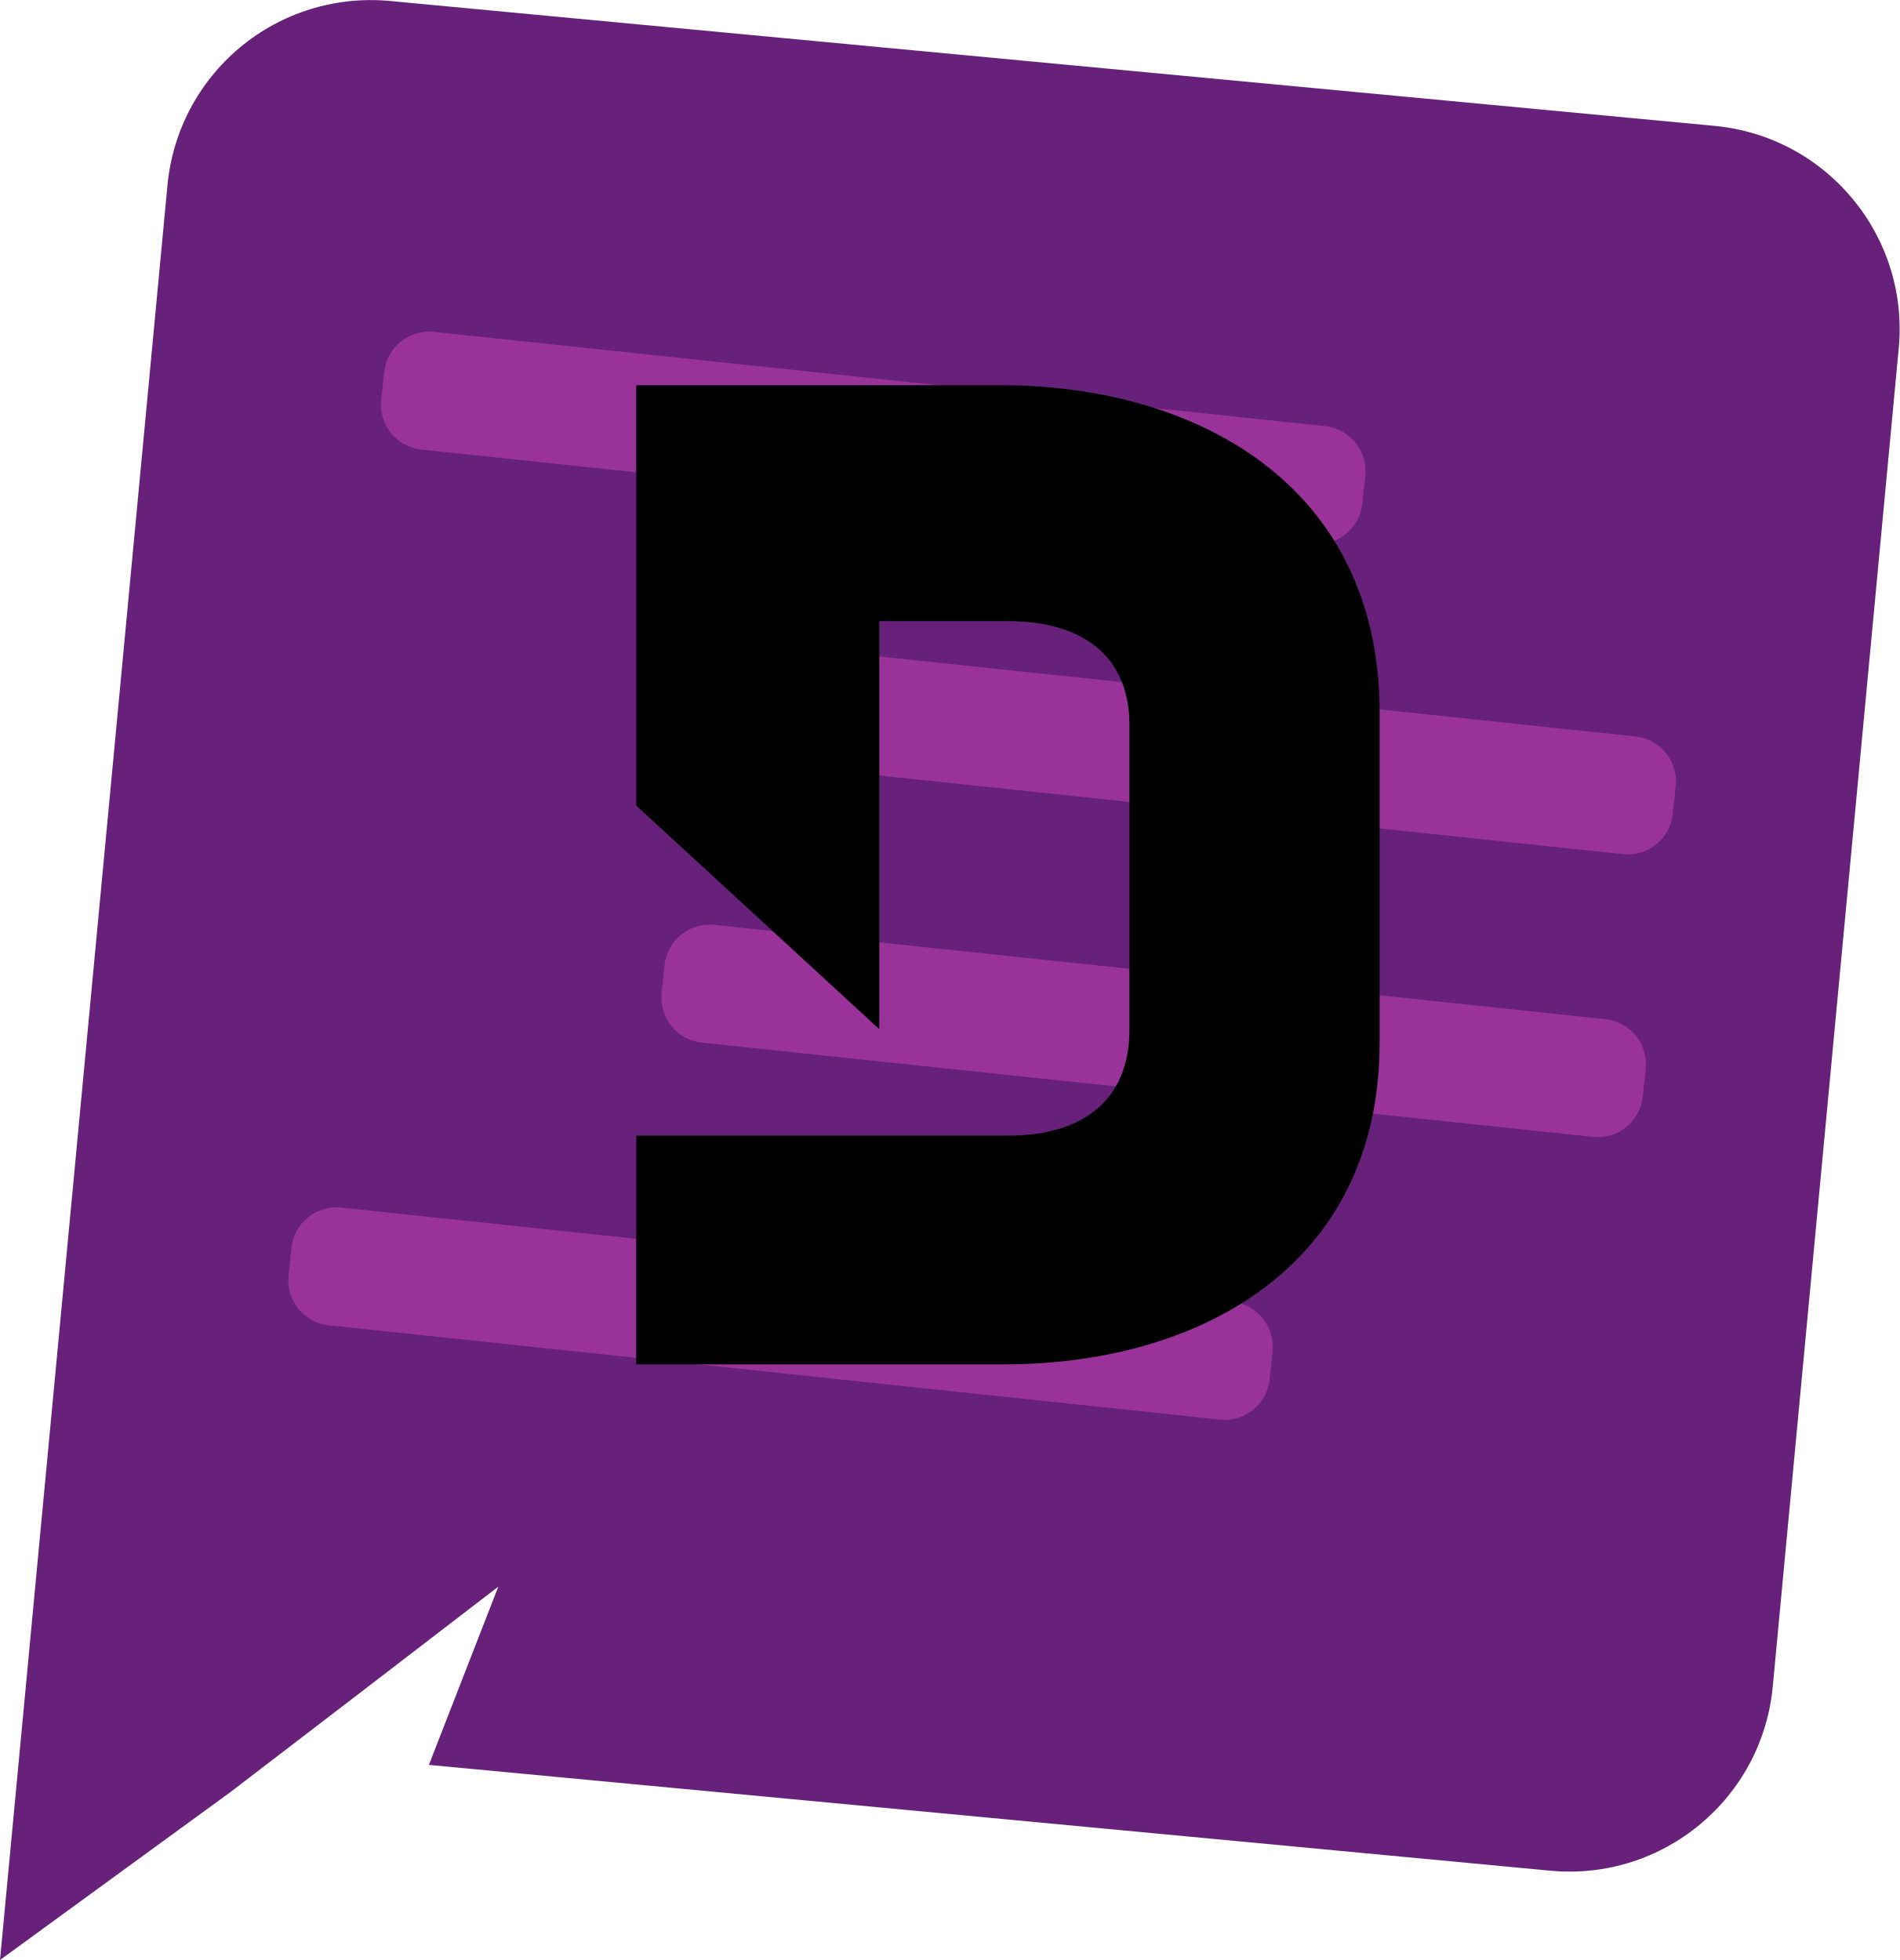
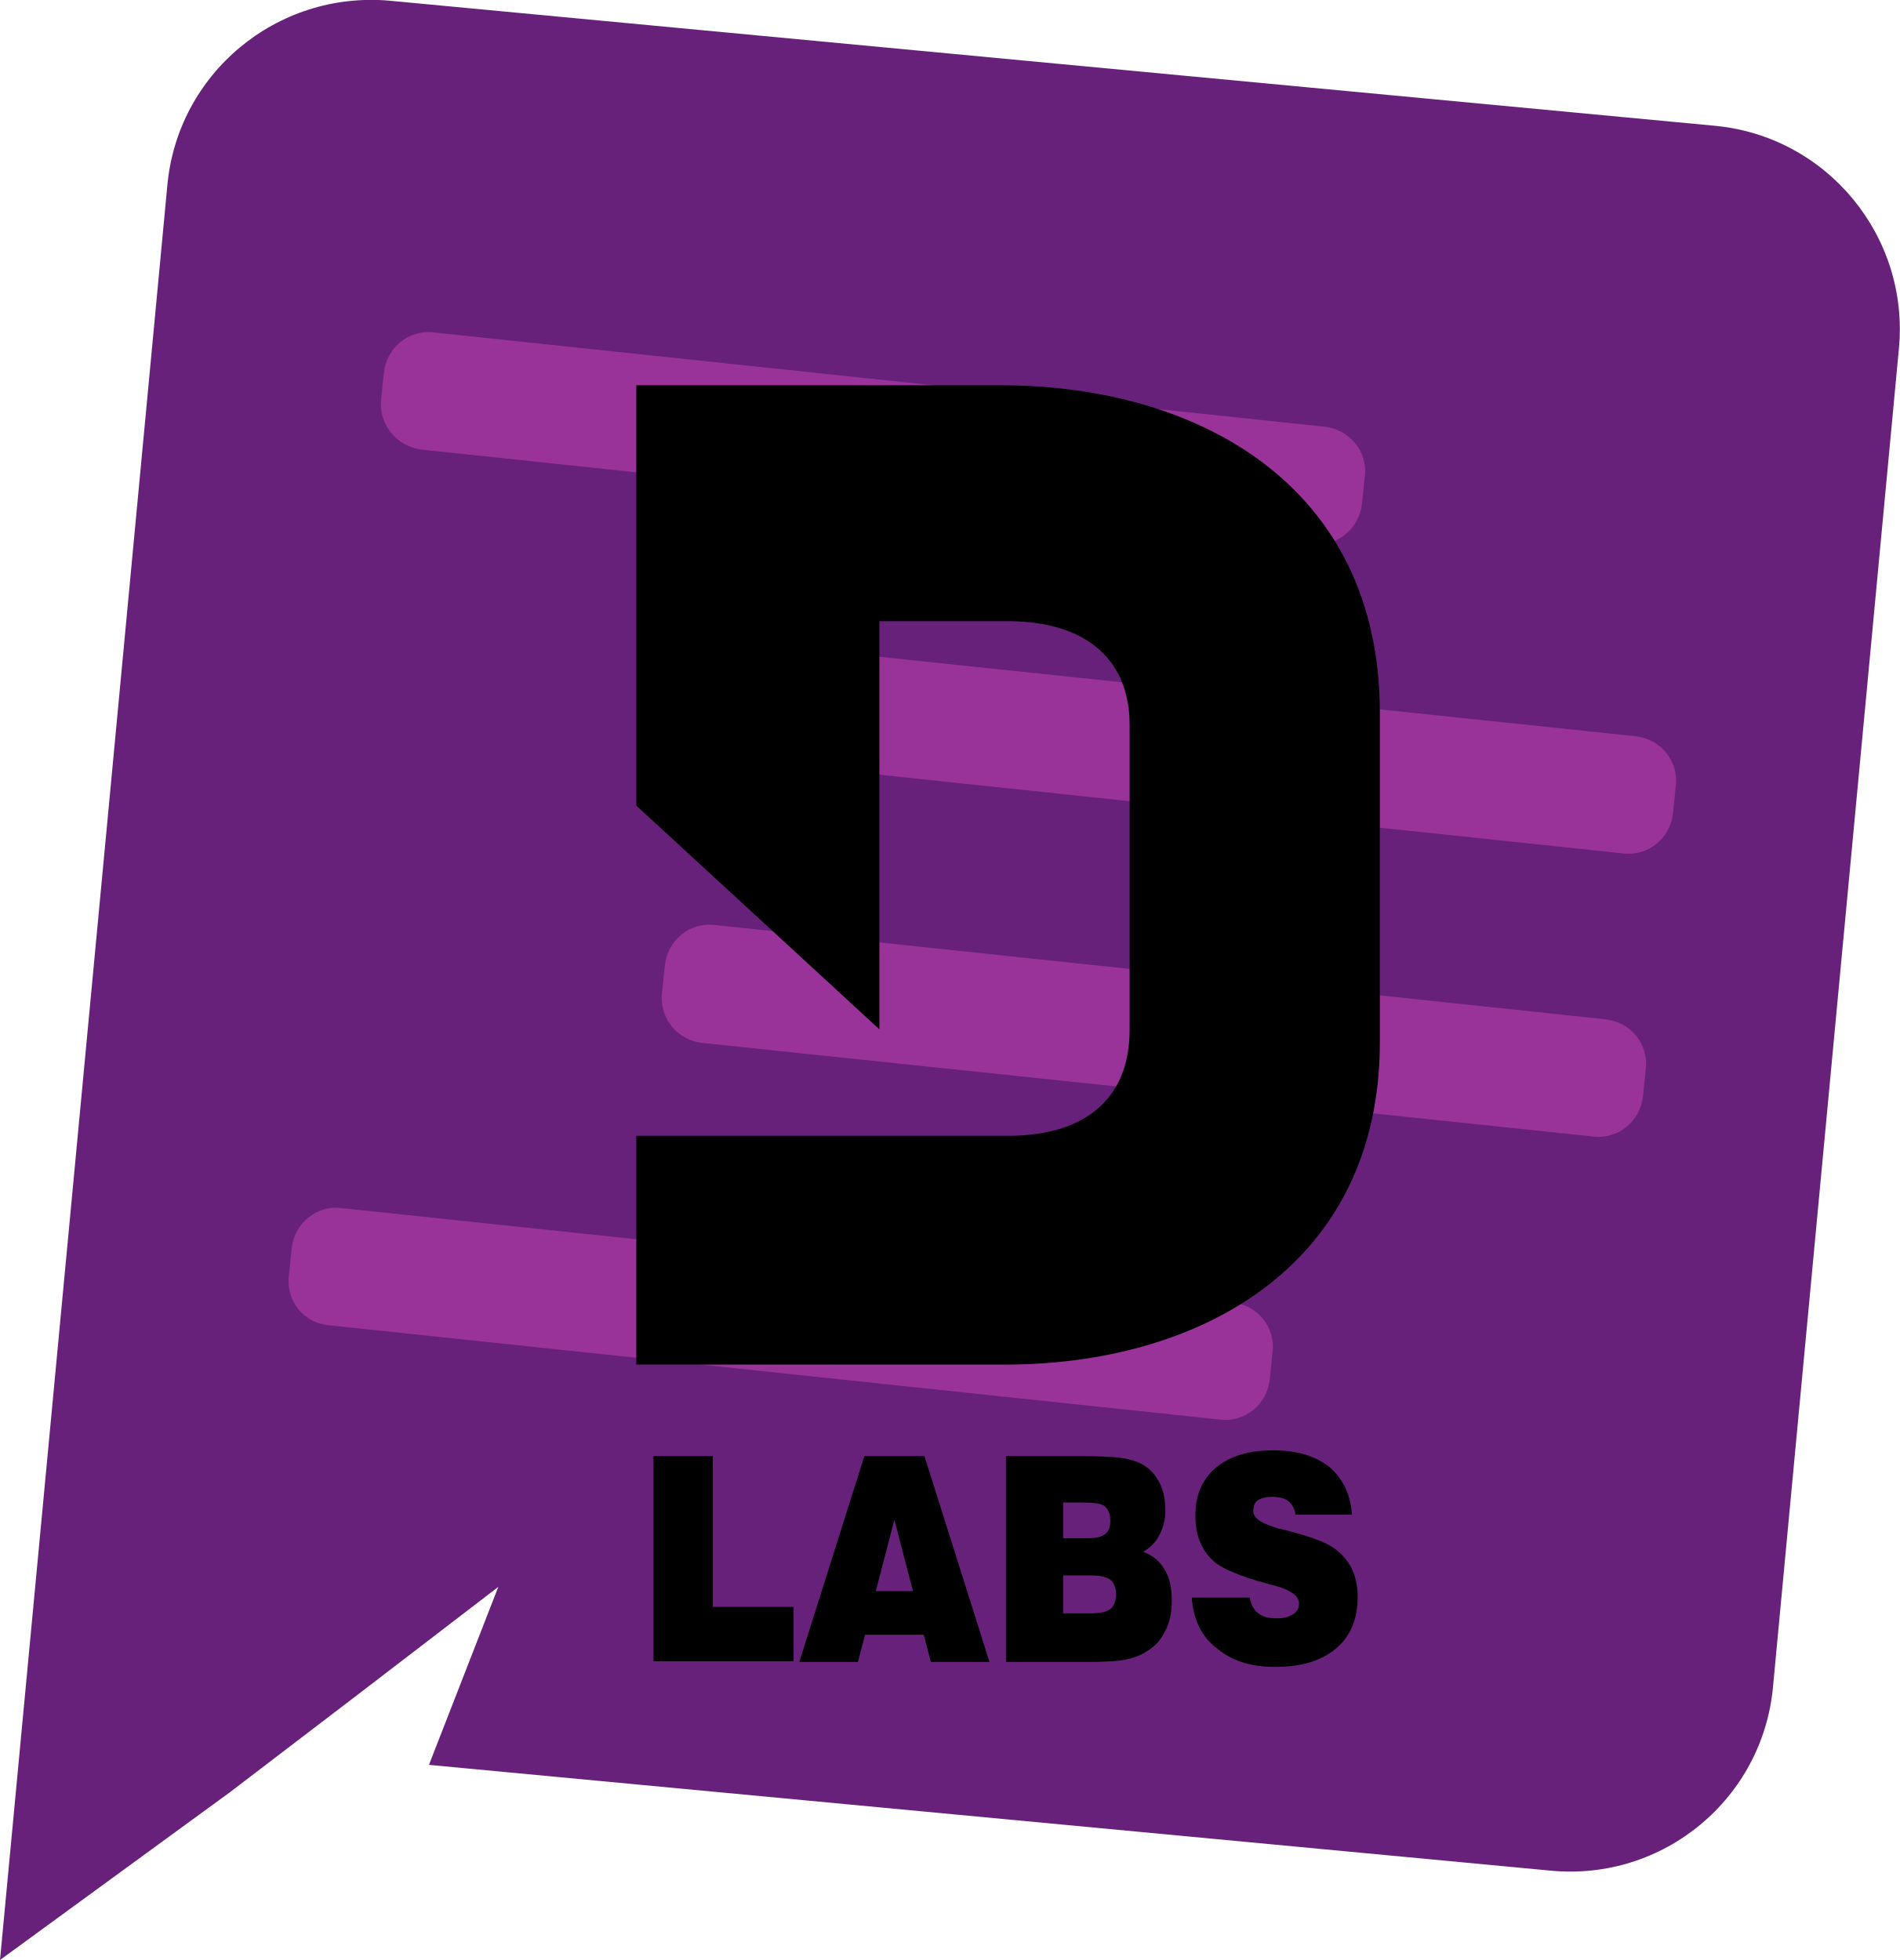
- <svg xmlns="http://www.w3.org/2000/svg" viewBox="0 0 265.74 274.24">
-   <defs>
-     <style>.cls-1{fill:#68217a;}.cls-2{fill:#939;}</style>
-   </defs>
-   <g id="Layer_2" data-name="Layer 2">
-     <g id="Layer_1-2" data-name="Layer 1">
-       <path class="cls-1" d="M54.48.13,239.93,17.62A28.57,28.57,0,0,1,265.61,48.8L248,235.91a28.57,28.57,0,0,1-31.06,25.84L60,246.94,69.71,222l-19.27,14.8L32.23,250.75,0,274.24,23.42,26A28.56,28.56,0,0,1,54.48.13Z" />
-       <rect class="cls-2" x="113.88" y="-7.74" width="16.56" height="138.01" rx="6.32" transform="translate(48.38 176.3) rotate(-83.96)" />
-       <rect class="cls-2" x="157.3" y="35.68" width="16.56" height="138.01" rx="6.32" transform="translate(44.06 258.33) rotate(-83.96)" />
-       <rect class="cls-2" x="100.92" y="114.79" width="16.56" height="138.01" rx="6.32" transform="translate(-85.07 273.05) rotate(-83.96)" />
-       <rect class="cls-2" x="153.11" y="75.23" width="16.56" height="138.01" rx="6.32" transform="translate(0.97 289.56) rotate(-83.96)" />
-       <path d="M140,53.9H89v58.81L123,144V86.9h17.9c11.45,0,17.1,5.66,17.1,14.52v42.65c0,8.87-5.35,14.83-17.1,14.83H89v32h51c27.34.16,53-13.48,53-45.05V99.72C193,67.85,167.35,53.9,140,53.9Z" />
+ <svg xmlns="http://www.w3.org/2000/svg" version="1.1" id="Layer_1" x="0px" y="0px" viewBox="0 0 265.7 274.2" style="enable-background:new 0 0 265.7 274.2;" xml:space="preserve">
+   <style type="text/css">
+ 	.st0{fill:#68217A;}
+ 	.st1{fill:#993399;}
+ </style>
+   <g id="Layer_2_1_">
+     <g id="Layer_1-2">
+       <path class="st0" d="M54.5,0.1l185.4,17.5c15.7,1.5,27.2,15.5,25.7,31.2L248,235.9c-1.4,15.7-15.3,27.3-31.1,25.8L60,246.9    l9.7-24.9l-19.3,14.8l-18.2,13.9L0,274.2L23.4,26C24.8,10.3,38.7-1.3,54.5,0.1C54.4,0.1,54.5,0.1,54.5,0.1z" />
+       <path class="st1" d="M53.3,56l0.4-3.9c0.4-3.5,3.5-6,6.9-5.6l124.7,13.2c3.5,0.4,6,3.5,5.6,6.9l-0.4,3.9c-0.4,3.5-3.5,6-6.9,5.6    L59,62.9C55.5,62.5,53,59.4,53.3,56z" />
+       <path class="st1" d="M96.8,99.4l0.4-3.9c0.4-3.5,3.5-6,6.9-5.6L228.8,103c3.5,0.4,6,3.5,5.6,6.9l-0.4,3.9c-0.4,3.5-3.5,6-6.9,5.6    l-124.7-13.2C98.9,106,96.4,102.8,96.8,99.4z" />
+       <path class="st1" d="M40.4,178.5l0.4-3.9c0.4-3.5,3.5-6,6.9-5.6l124.7,13.2c3.5,0.4,6,3.5,5.6,6.9l-0.4,3.9    c-0.4,3.5-3.5,6-6.9,5.6L46,185.4C42.5,185.1,40,182,40.4,178.5z" />
+       <path class="st1" d="M92.6,138.9L93,135c0.4-3.5,3.5-6,6.9-5.6l124.7,13.2c3.5,0.4,6,3.5,5.6,6.9l-0.4,3.9c-0.4,3.5-3.5,6-6.9,5.6    L98.2,145.9C94.7,145.5,92.2,142.4,92.6,138.9z" />
+       <path d="M140,53.9H89v58.8l34,31.3V86.9h17.9c11.4,0,17.1,5.7,17.1,14.5v42.7c0,8.9-5.4,14.8-17.1,14.8H89v32h51    c27.3,0.2,53-13.5,53-45.1V99.7C193,67.8,167.4,53.9,140,53.9z" />
    </g>
  </g>
+   <g>
+     <path d="M91.4,232.5v-28.8h8.3v21.1H111v7.6H91.4z" />
+     <path d="M111.8,232.5l9.1-28.8h8.4l9.1,28.8h-8.2l-1-3.8H121l-1,3.8H111.8z M122.5,222.6h5.2l-2.6-10L122.5,222.6z" />
+     <path d="M140.7,232.5v-28.8h10.6c2.3,0,3.9,0.1,5,0.2c1,0.1,1.9,0.3,2.7,0.6c1.3,0.5,2.3,1.4,3,2.6c0.7,1.2,1,2.6,1,4.2   c0,1.3-0.3,2.4-0.8,3.4c-0.5,1-1.3,1.8-2.3,2.4c1.4,0.5,2.4,1.4,3,2.5c0.7,1.1,1,2.5,1,4.3c0,1.7-0.3,3.2-1,4.4   c-0.6,1.3-1.6,2.2-2.8,2.9c-0.8,0.5-1.8,0.8-2.8,1s-2.8,0.3-5.2,0.3H140.7z M148.8,215.2h3.4c1.1,0,1.9-0.2,2.4-0.6   c0.5-0.4,0.7-1,0.7-1.9c0-0.9-0.3-1.6-0.8-2s-1.7-0.5-3.5-0.5h-2.3V215.2z M148.8,225.7h3.8c1.3,0,2.2-0.2,2.7-0.6   c0.5-0.4,0.8-1.1,0.8-2.1c0-0.9-0.3-1.6-0.8-2c-0.5-0.4-1.5-0.6-2.8-0.6h-3.8V225.7z" />
+     <path d="M166.7,223.5h8.1c0.2,1,0.6,1.8,1.2,2.2c0.6,0.5,1.5,0.7,2.6,0.7c1,0,1.7-0.2,2.3-0.6s0.8-0.9,0.8-1.5c0-1-1.2-1.9-3.5-2.5   c-0.5-0.1-0.8-0.2-1.1-0.3c-1.9-0.5-3.4-1-4.5-1.5c-1.1-0.4-1.9-0.9-2.5-1.3c-1-0.8-1.7-1.7-2.2-2.9c-0.5-1.1-0.7-2.4-0.7-3.8   c0-2.9,1-5.1,2.9-6.7c1.9-1.6,4.6-2.4,8-2.4c3.3,0,5.9,0.8,7.8,2.3c1.9,1.6,3,3.8,3.2,6.7h-7.9c-0.1-0.8-0.5-1.5-1-1.9   c-0.5-0.4-1.3-0.6-2.3-0.6c-0.9,0-1.5,0.2-2,0.5c-0.4,0.3-0.6,0.8-0.6,1.5c0,1,1.1,1.7,3.4,2.4c0.2,0.1,0.3,0.1,0.5,0.1   c0.3,0.1,0.8,0.2,1.5,0.4c3,0.8,5,1.6,5.9,2.3c1.1,0.8,2,1.8,2.5,2.9c0.5,1.1,0.8,2.4,0.8,3.8c0,3.2-1,5.6-3,7.3   c-2,1.7-4.8,2.6-8.6,2.6c-3.4,0-6.1-0.9-8.1-2.6C168.1,229,166.9,226.6,166.7,223.5z" />
+   </g>
</svg>
